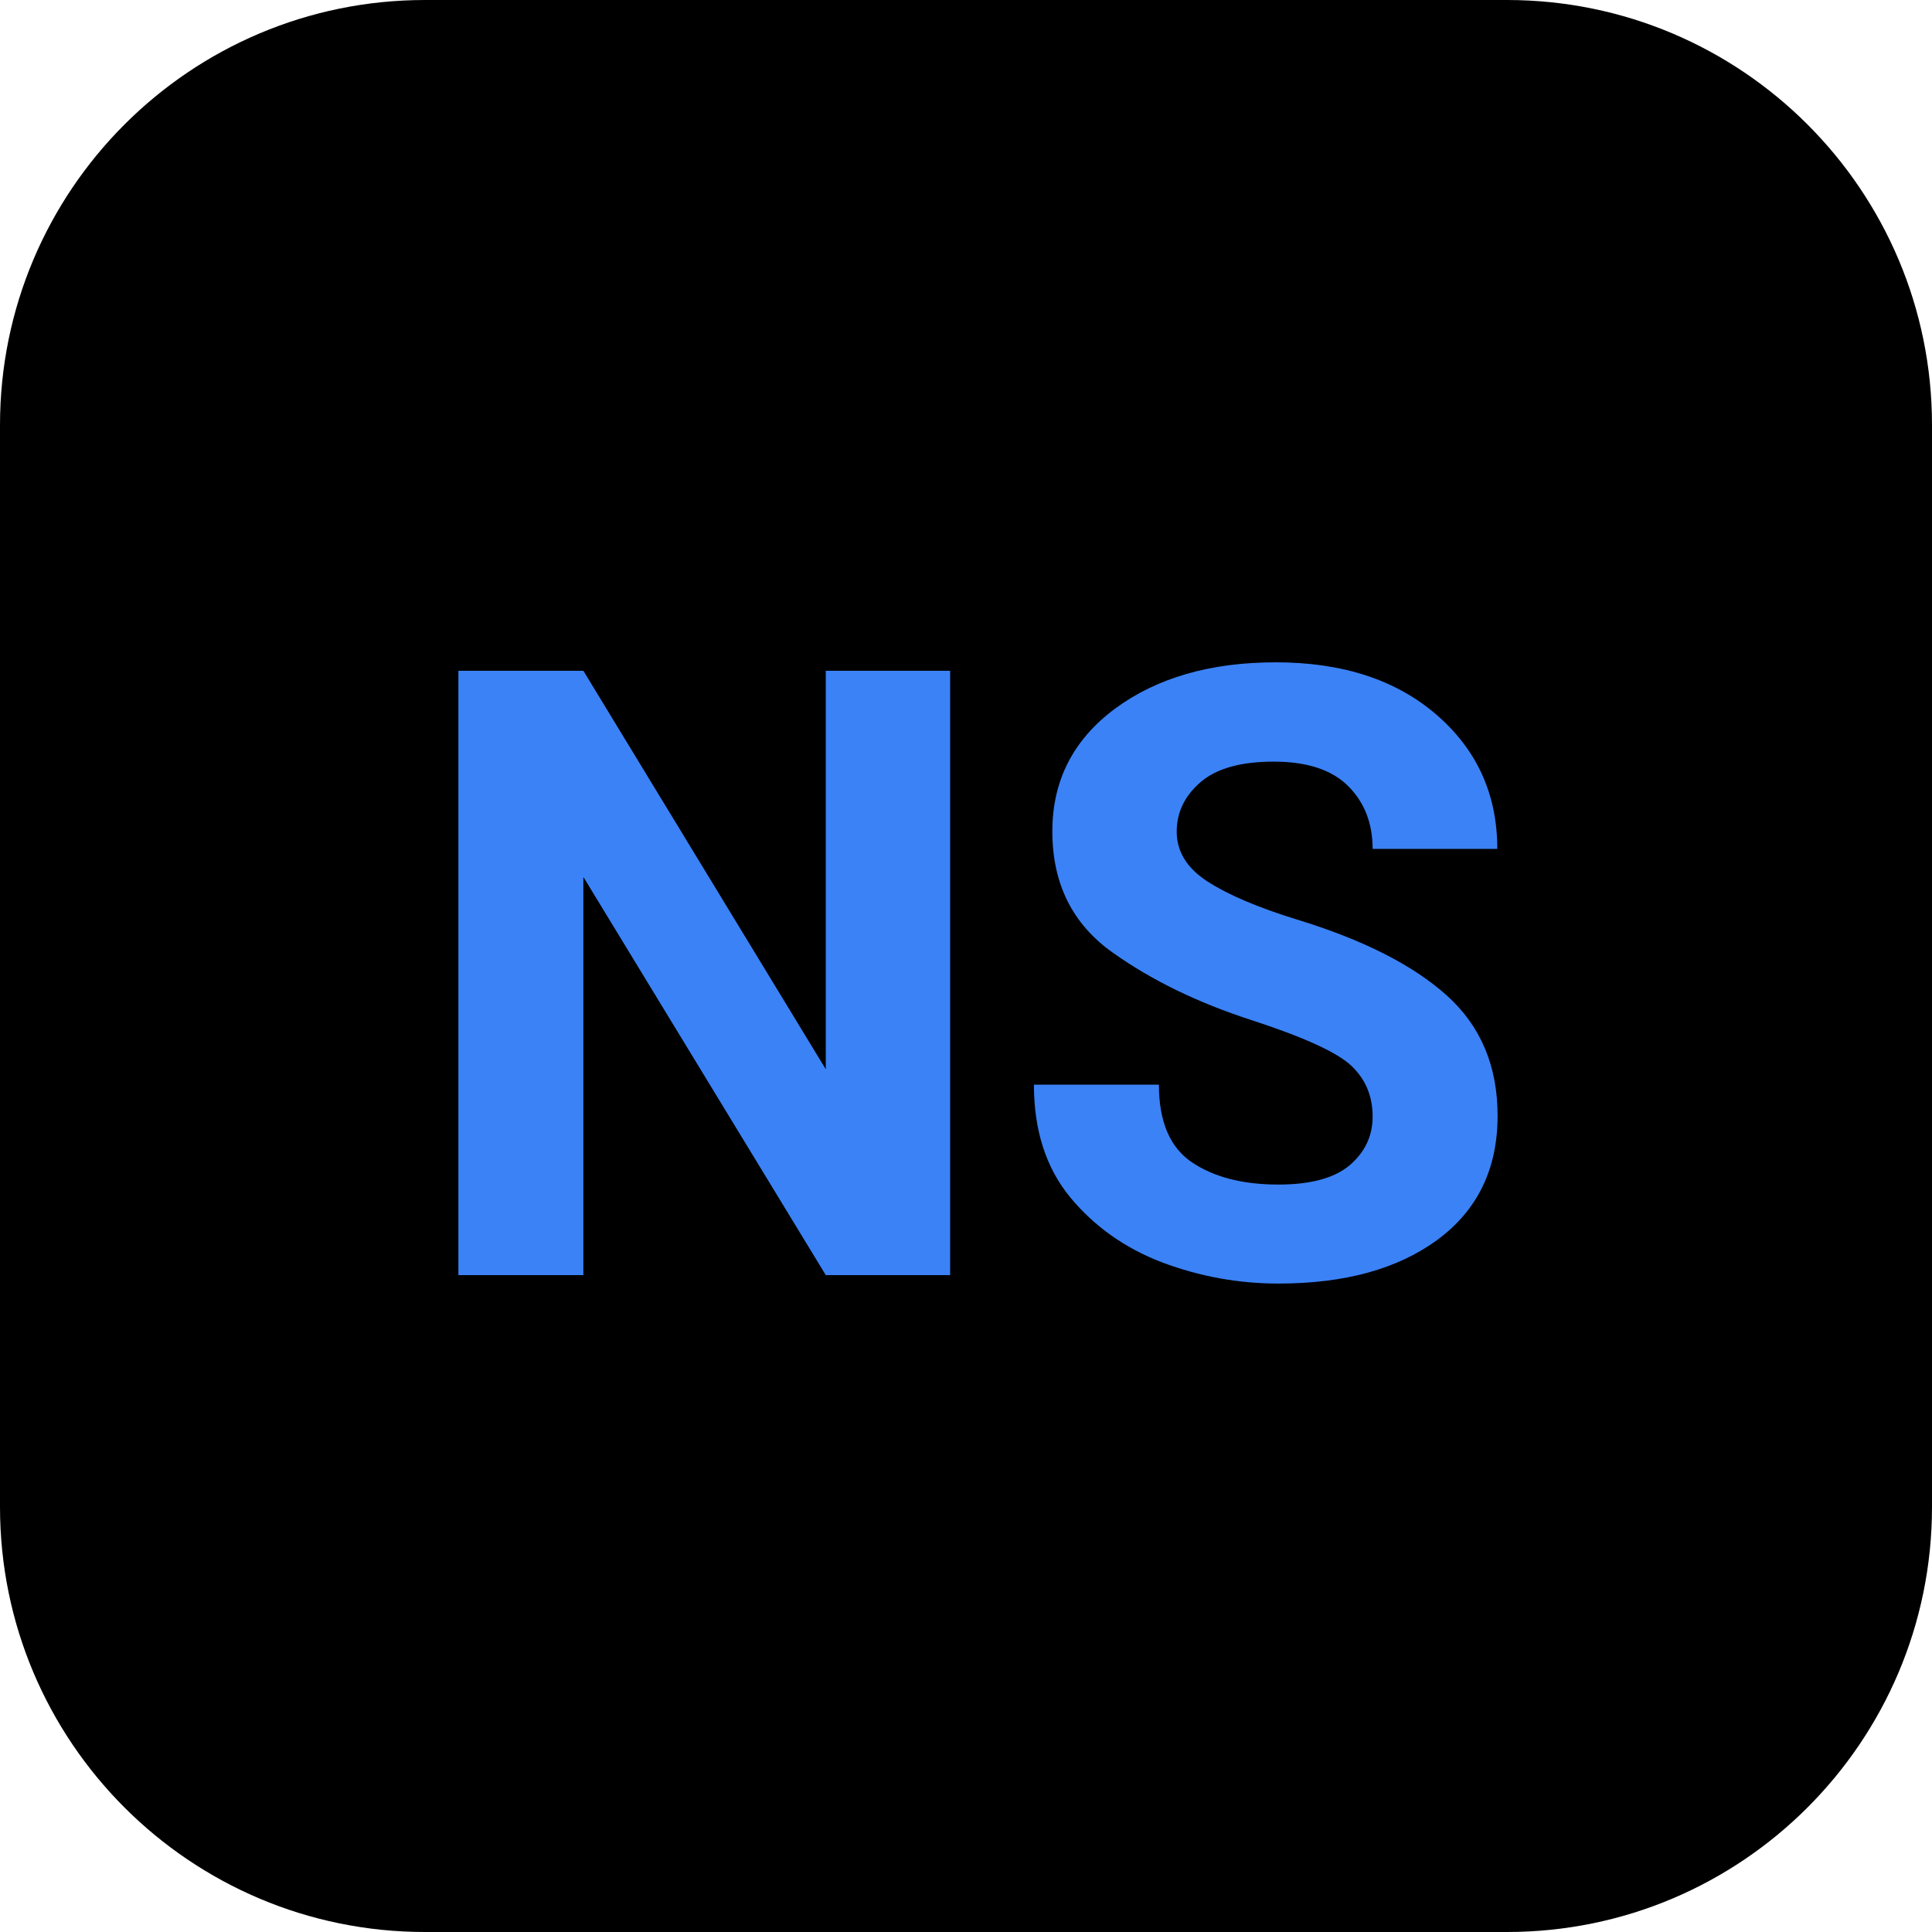
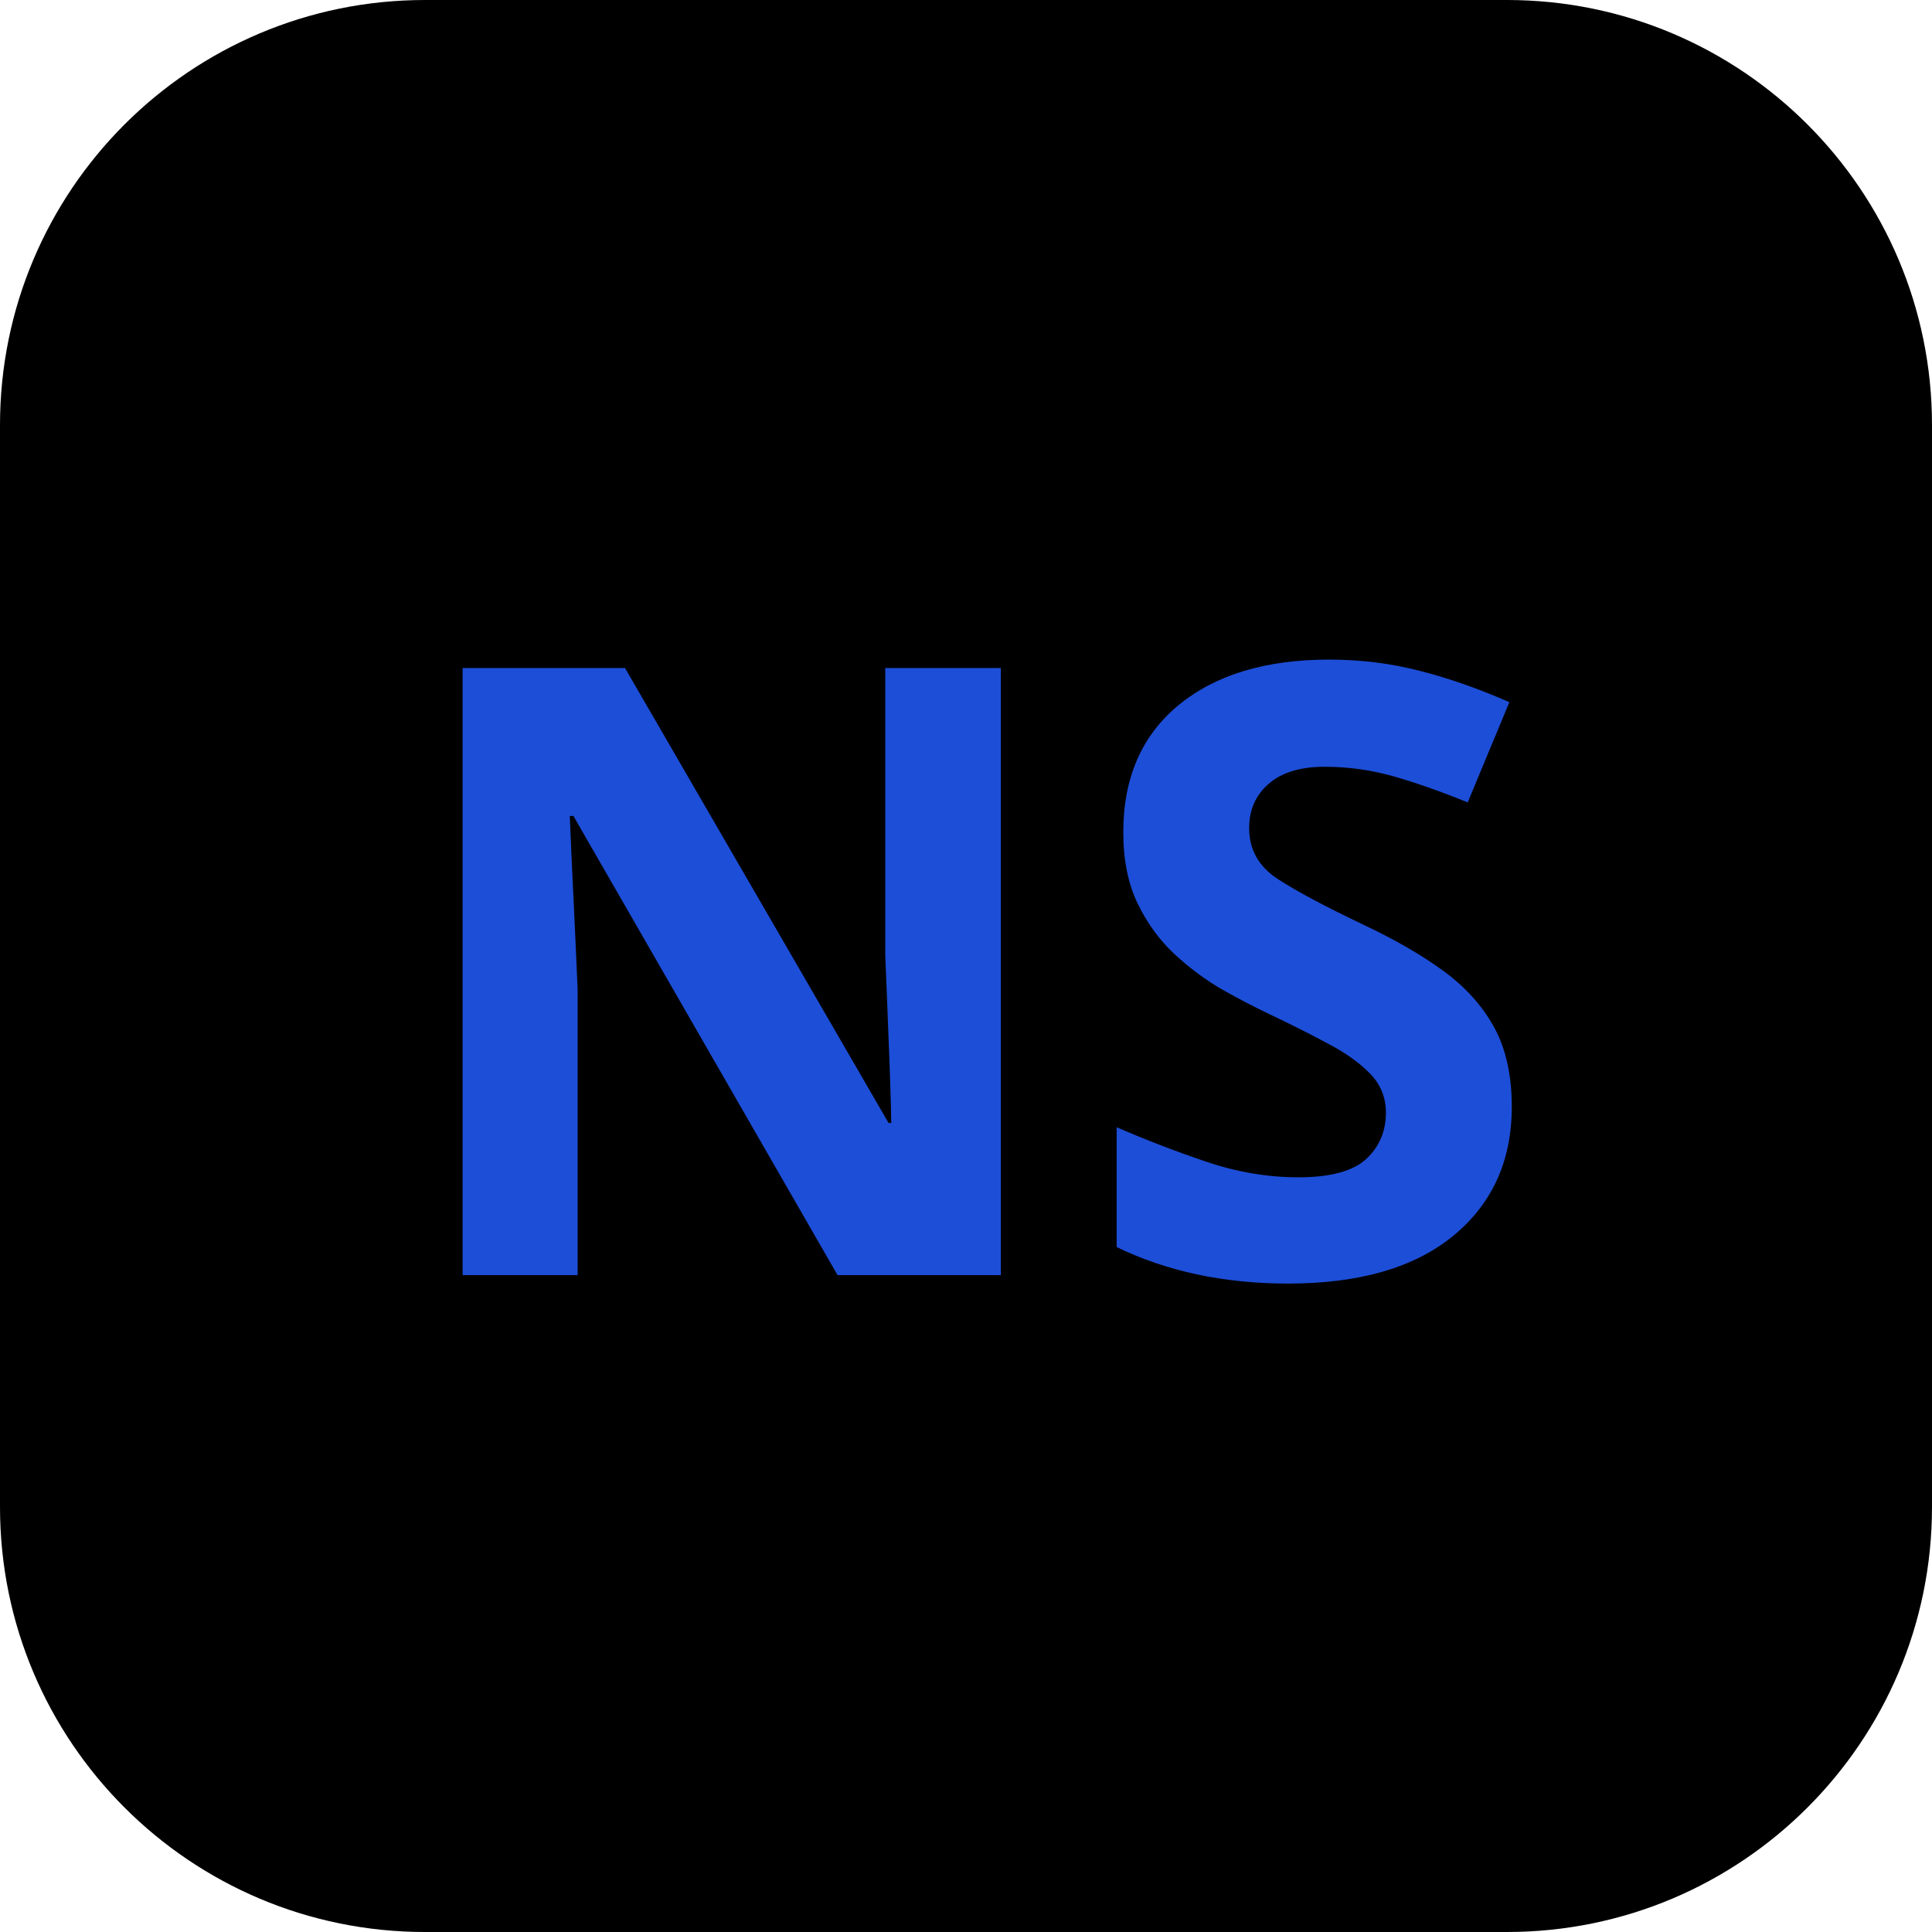
<svg xmlns="http://www.w3.org/2000/svg" viewBox="0 0 100 100">
  <rect width="100" height="100" rx="22" fill="#000000" />
-   <text x="50" y="66" font-family="-apple-system, BlinkMacSystemFont, 'Segoe UI', Roboto, sans-serif" font-weight="700" font-size="44" fill="#3b82f6" text-anchor="middle">NS</text>
+   <text x="50" y="66" font-family="system-ui, sans-serif" font-weight="700" font-size="44" fill="#1d4ed8" text-anchor="middle">NS</text>
</svg>
